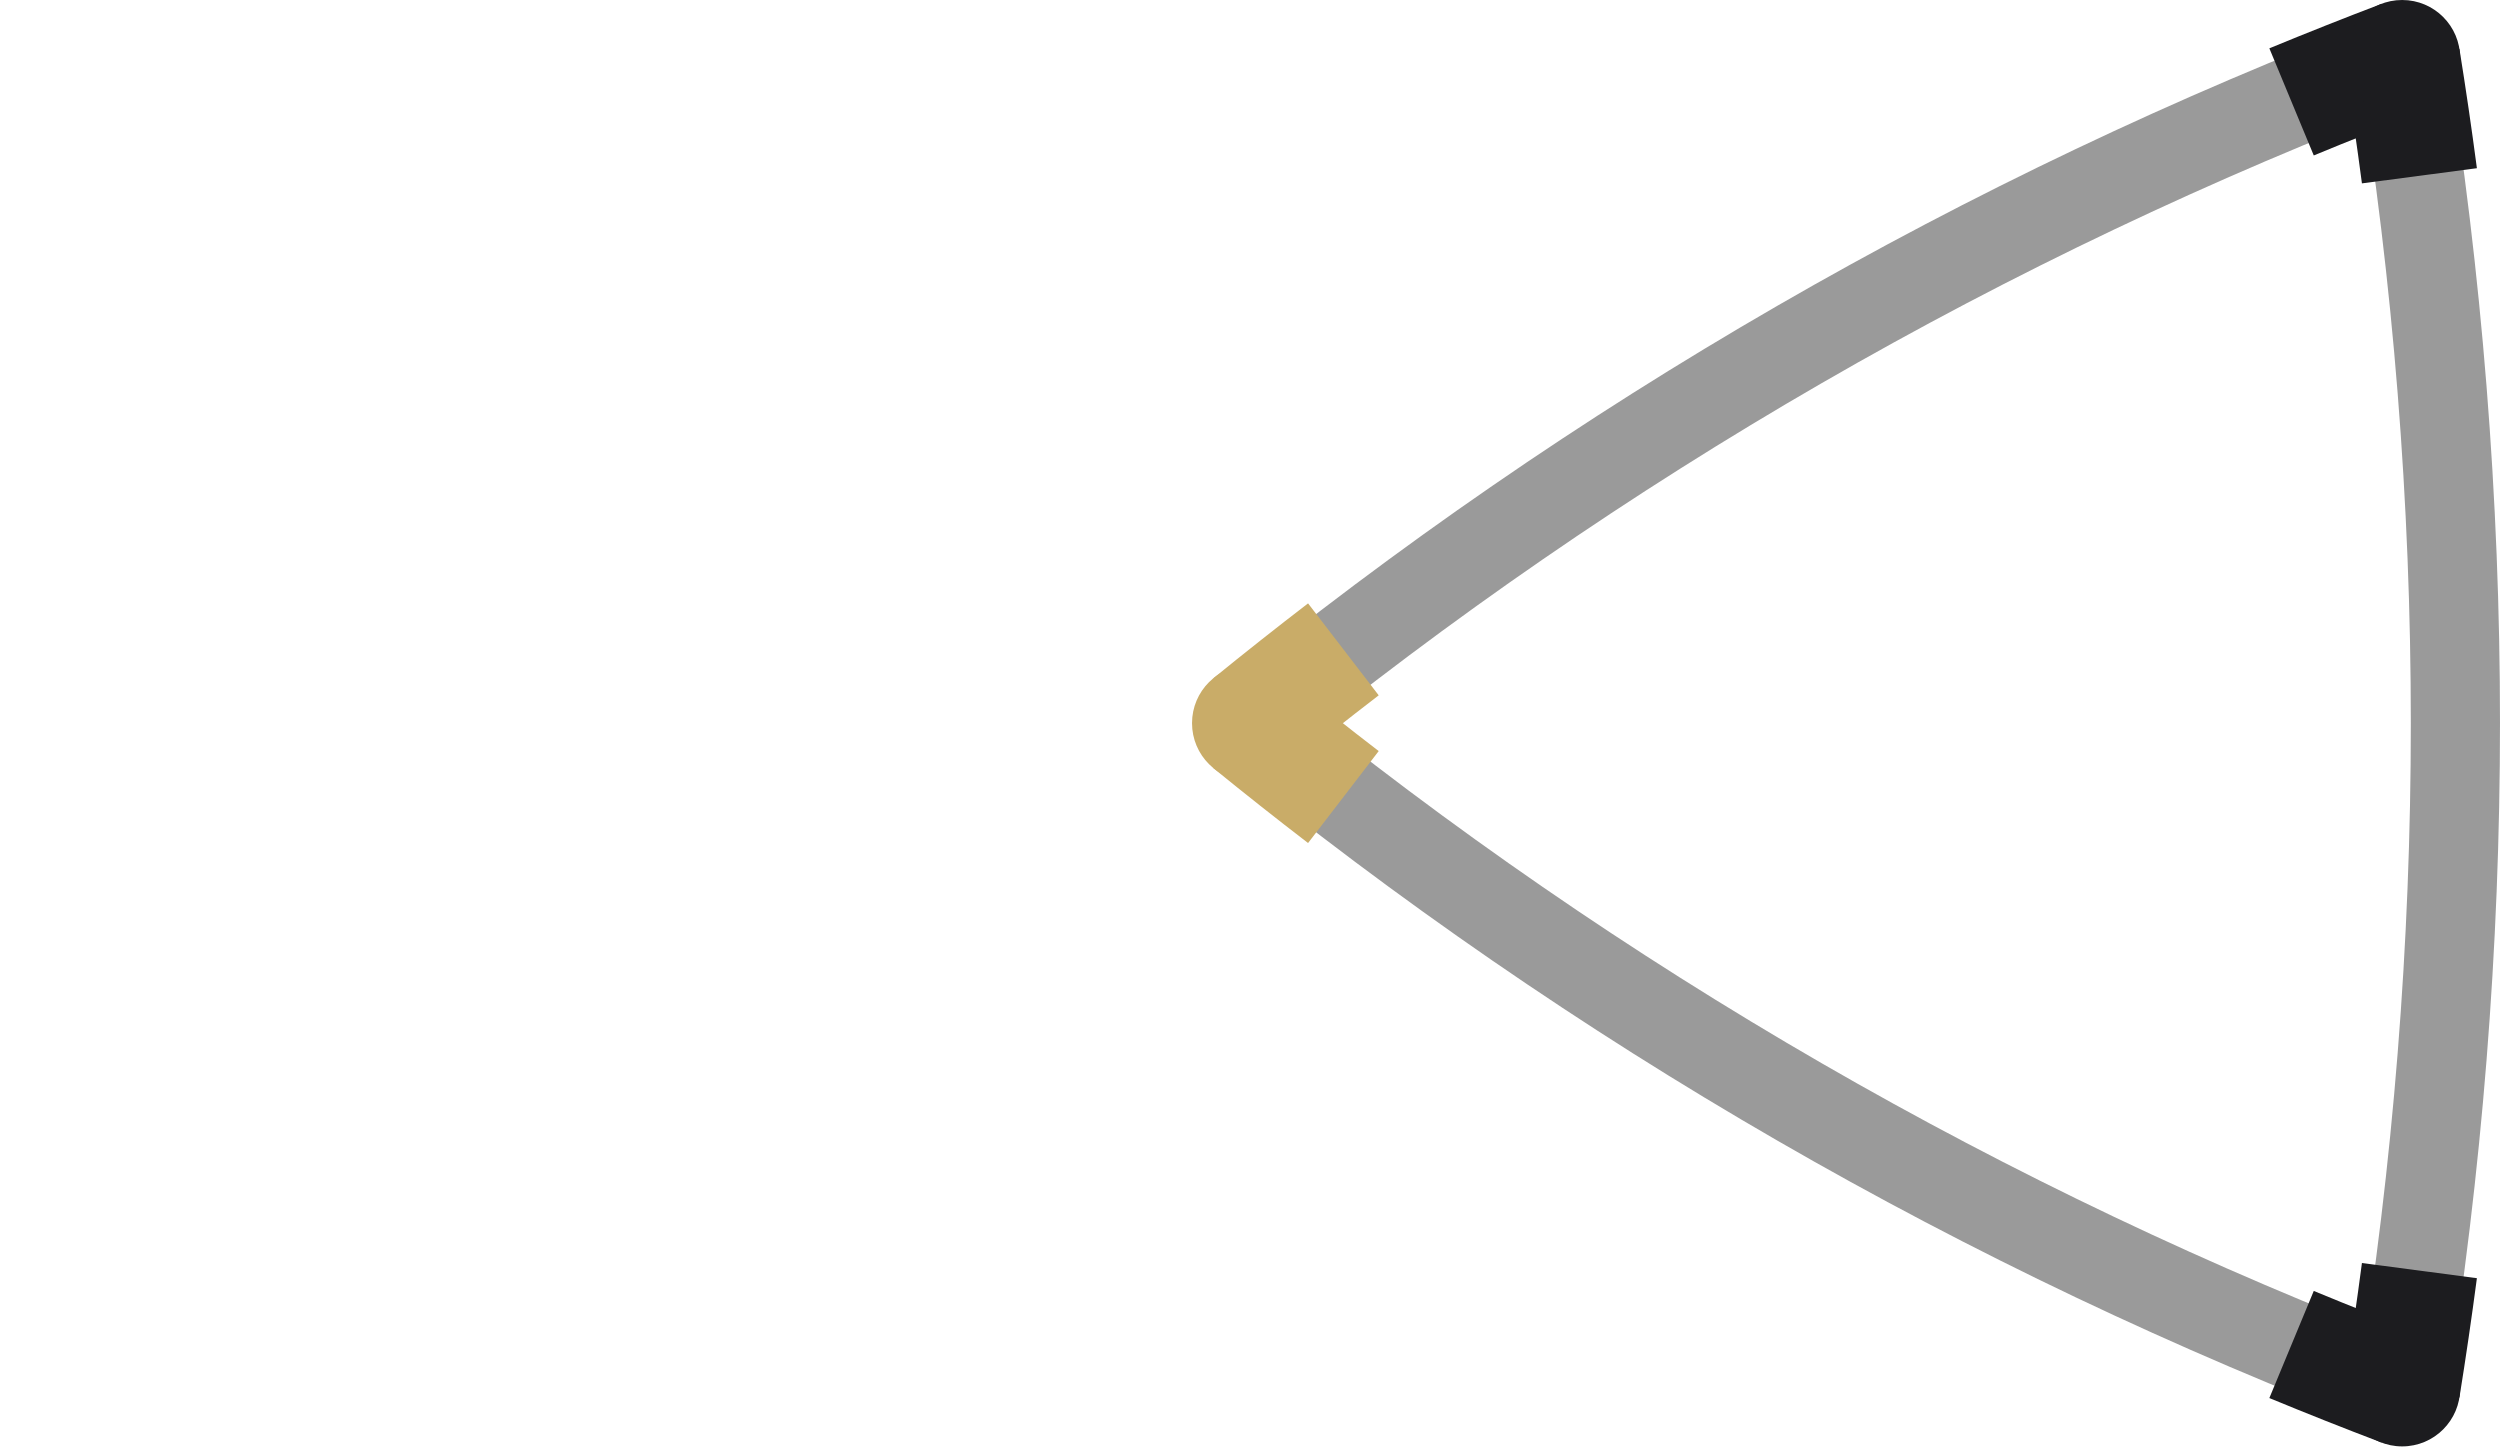
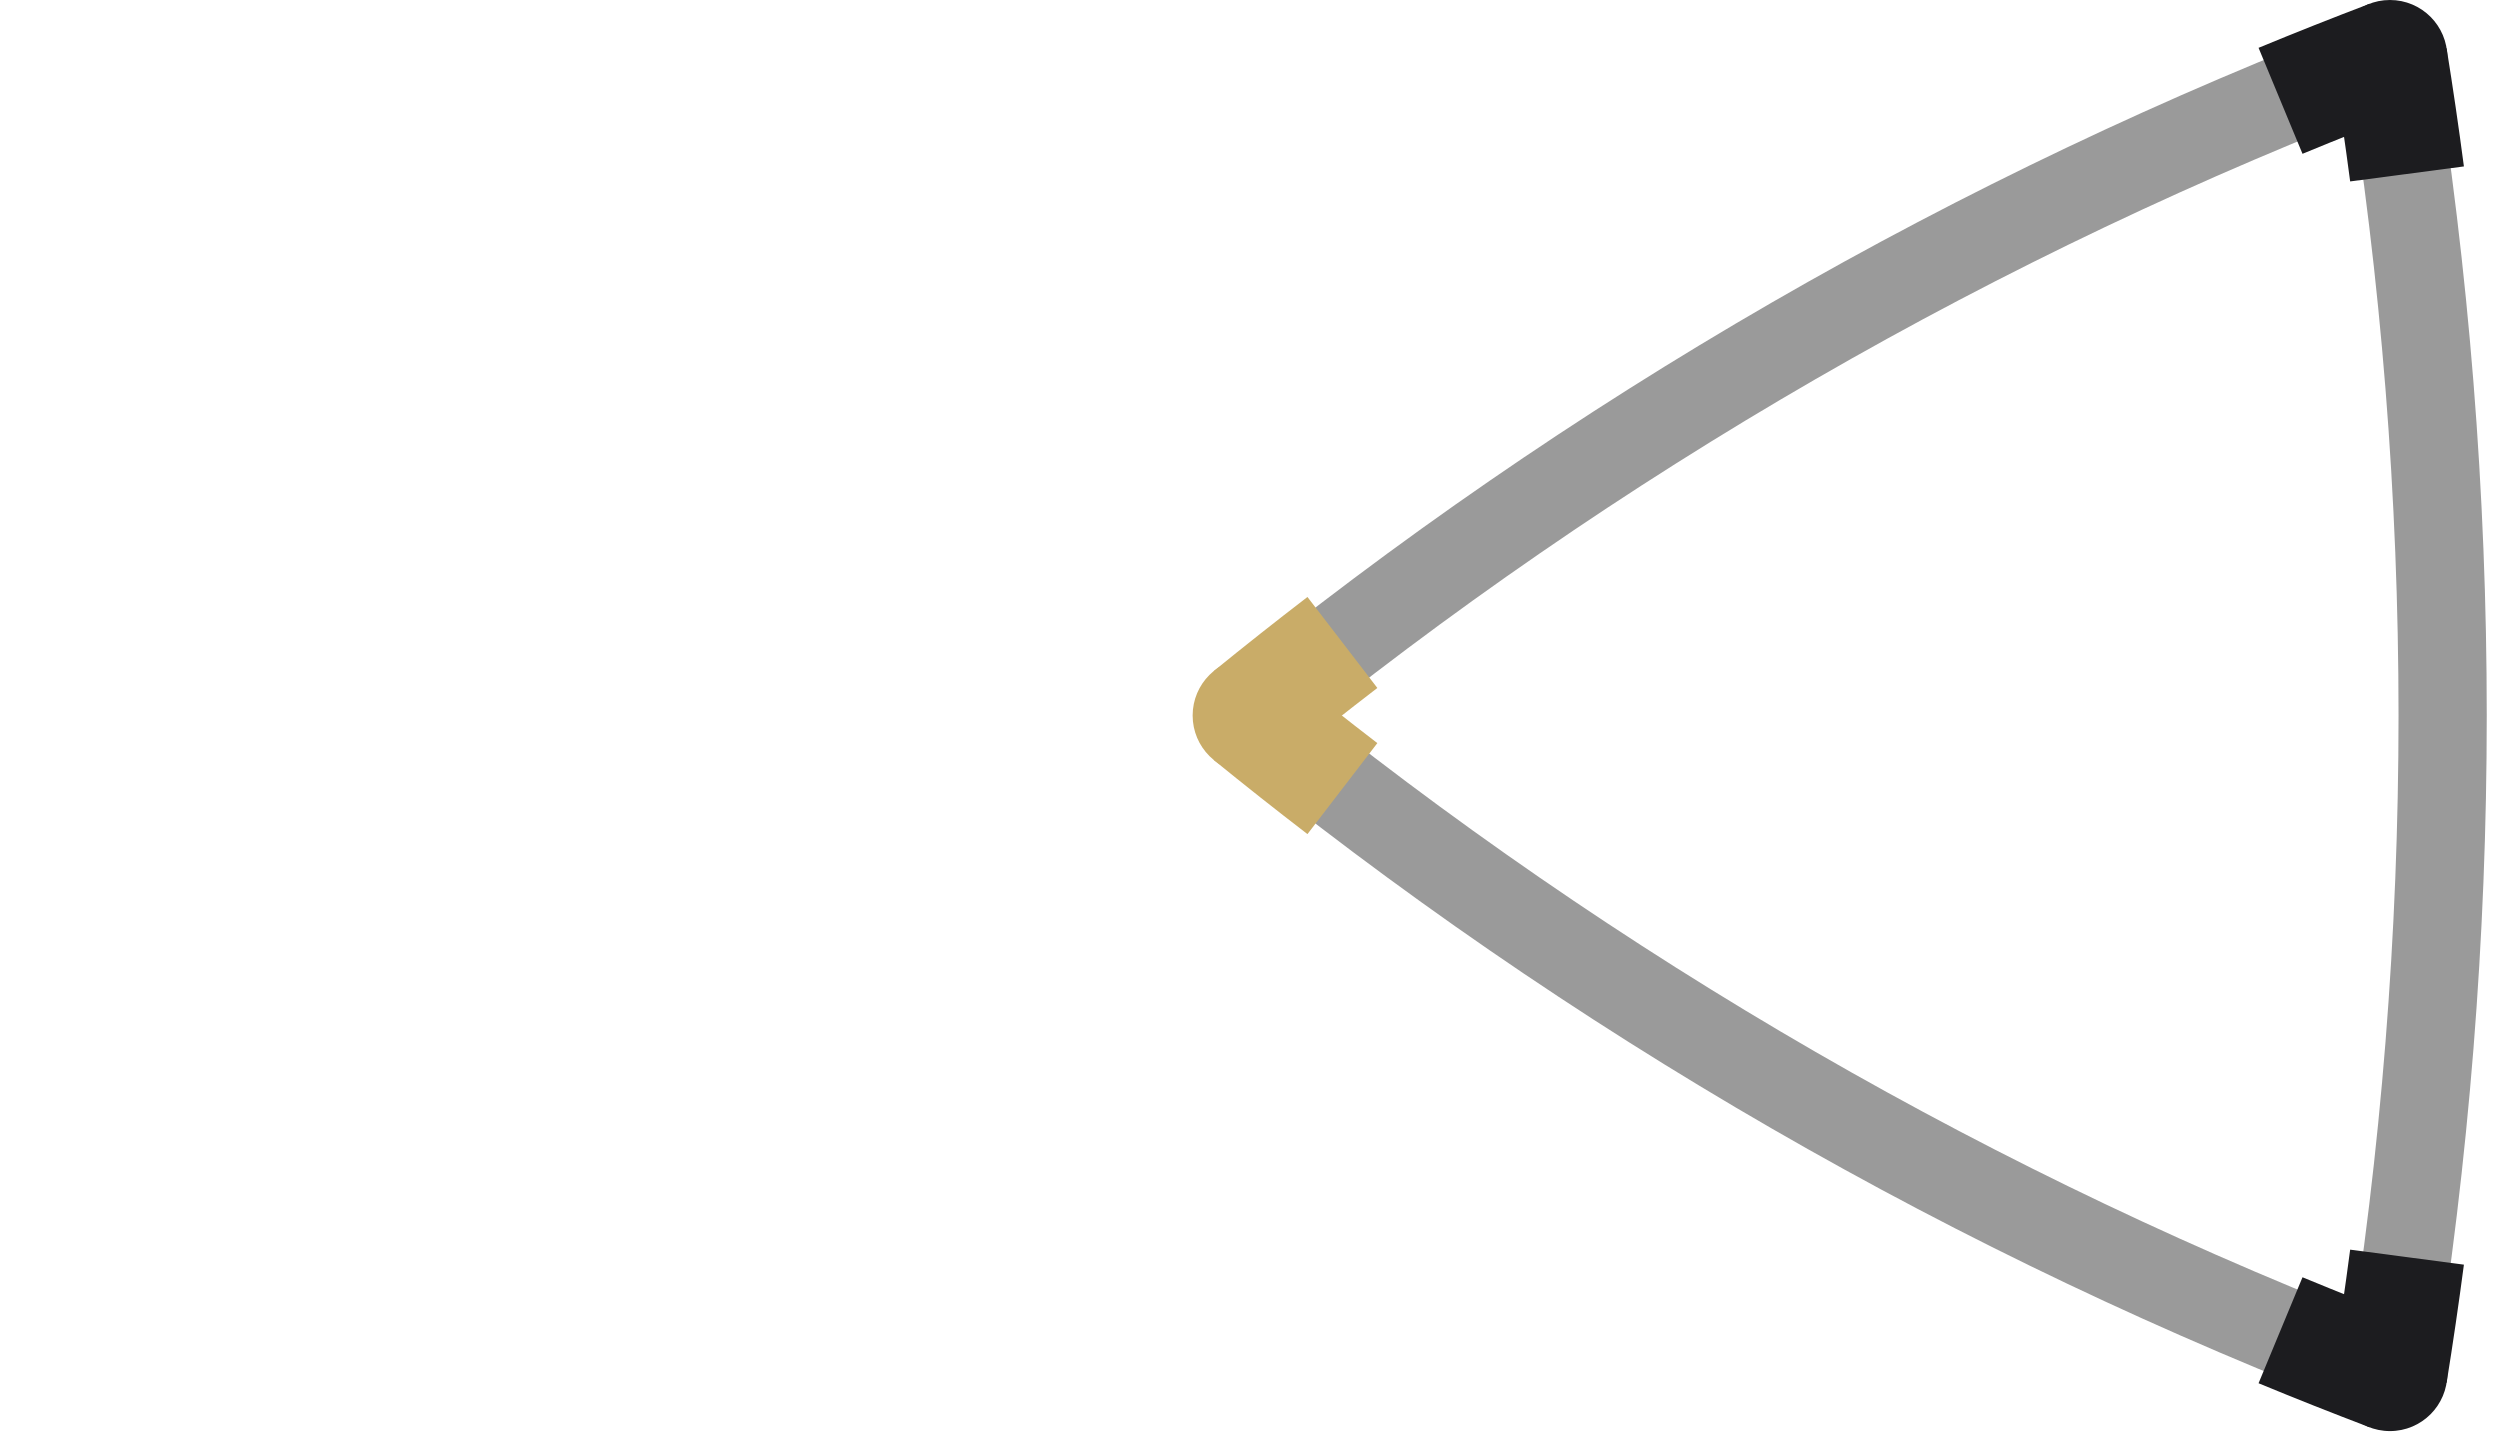
- <svg xmlns="http://www.w3.org/2000/svg" viewBox="0 0 280.3 162.17">
-   <path fill="#9A9A9A" d="M136.99,77.21 A474.18,474.18 0 0 1 267.55,1.83 L271.11,11.17 A464.18,464.18 0 0 0 143.31,84.96 Z" />
-   <path fill="#9A9A9A" d="M274.27,5.71 A474.18,474.18 0 0 1 274.27,156.46 L264.4,154.87 A464.18,464.18 0 0 0 264.4,7.3 Z" />
-   <path fill="#9A9A9A" d="M267.55,160.34 A474.18,474.18 0 0 1 136.99,84.96 L143.31,77.21 A464.18,464.18 0 0 0 271.11,151 Z" />
-   <path fill="#C9AC68" d="M136.05,76.04 A475.68,475.68 0 0 1 146.66,67.65 L154.58,77.96 A462.68,462.68 0 0 0 144.25,86.13 Z" />
-   <path fill="#1C1C1F" d="M254.44,5.42 A475.68,475.68 0 0 1 267.02,0.43 L271.65,12.57 A462.68,462.68 0 0 0 259.42,17.43 Z" />
-   <path fill="#1C1C1F" d="M275.75,5.47 A475.68,475.68 0 0 1 277.71,18.86 L264.82,20.56 A462.68,462.68 0 0 0 262.92,7.53 Z" />
-   <path fill="#1C1C1F" d="M277.71,143.31 A475.68,475.68 0 0 1 275.75,156.7 L262.92,154.64 A462.68,462.68 0 0 0 264.82,141.61 Z" />
-   <path fill="#1C1C1F" d="M267.02,161.74 A475.68,475.68 0 0 1 254.44,156.75 L259.42,144.74 A462.68,462.68 0 0 0 271.65,149.6 Z" />
-   <path fill="#C9AC68" d="M146.66,94.52 A475.68,475.68 0 0 1 136.05,86.13 L144.25,76.04 A462.68,462.68 0 0 0 154.58,84.21 Z" />
-   <circle fill="#C9AC68" cx="140.15" cy="81.08" r="6.5" />
-   <circle fill="#1C1C1F" cx="269.33" cy="6.5" r="6.5" />
-   <circle fill="#1C1C1F" cx="269.33" cy="155.67" r="6.5" />
+ <svg xmlns="http://www.w3.org/2000/svg" viewBox="0 0 283.3 162.17">
+   <path fill="#9A9A9A" d="M138.49,77.21 A474.18,474.18 0 0 1 269.05,1.83 L272.61,11.17 A464.18,464.18 0 0 0 144.81,84.96 Z" />
+   <path fill="#9A9A9A" d="M275.77,5.71 A474.18,474.18 0 0 1 275.77,156.46 L265.9,154.87 A464.18,464.18 0 0 0 265.9,7.3 Z" />
+   <path fill="#9A9A9A" d="M269.05,160.34 A474.18,474.18 0 0 1 138.49,84.96 L144.81,77.21 A464.18,464.18 0 0 0 272.61,151 Z" />
+   <path fill="#C9AC68" d="M137.55,76.04 A475.68,475.68 0 0 1 148.16,67.65 L156.08,77.96 A462.68,462.68 0 0 0 145.75,86.13 Z" />
+   <path fill="#1C1C1F" d="M255.94,5.42 A475.68,475.68 0 0 1 268.52,0.43 L273.15,12.57 A462.68,462.68 0 0 0 260.92,17.43 Z" />
+   <path fill="#1C1C1F" d="M277.25,5.47 A475.68,475.68 0 0 1 279.21,18.86 L266.32,20.56 A462.68,462.68 0 0 0 264.42,7.53 Z" />
+   <path fill="#1C1C1F" d="M279.21,143.31 A475.68,475.68 0 0 1 277.25,156.7 L264.42,154.64 A462.68,462.68 0 0 0 266.32,141.61 Z" />
+   <path fill="#1C1C1F" d="M268.52,161.74 A475.68,475.68 0 0 1 255.94,156.75 L260.92,144.74 A462.68,462.68 0 0 0 273.15,149.6 Z" />
+   <path fill="#C9AC68" d="M148.16,94.52 A475.68,475.68 0 0 1 137.55,86.13 L145.75,76.04 A462.68,462.68 0 0 0 156.08,84.21 Z" />
+   <circle fill="#C9AC68" cx="141.65" cy="81.08" r="6.5" />
+   <circle fill="#1C1C1F" cx="270.83" cy="6.5" r="6.5" />
+   <circle fill="#1C1C1F" cx="270.83" cy="155.67" r="6.5" />
</svg>
